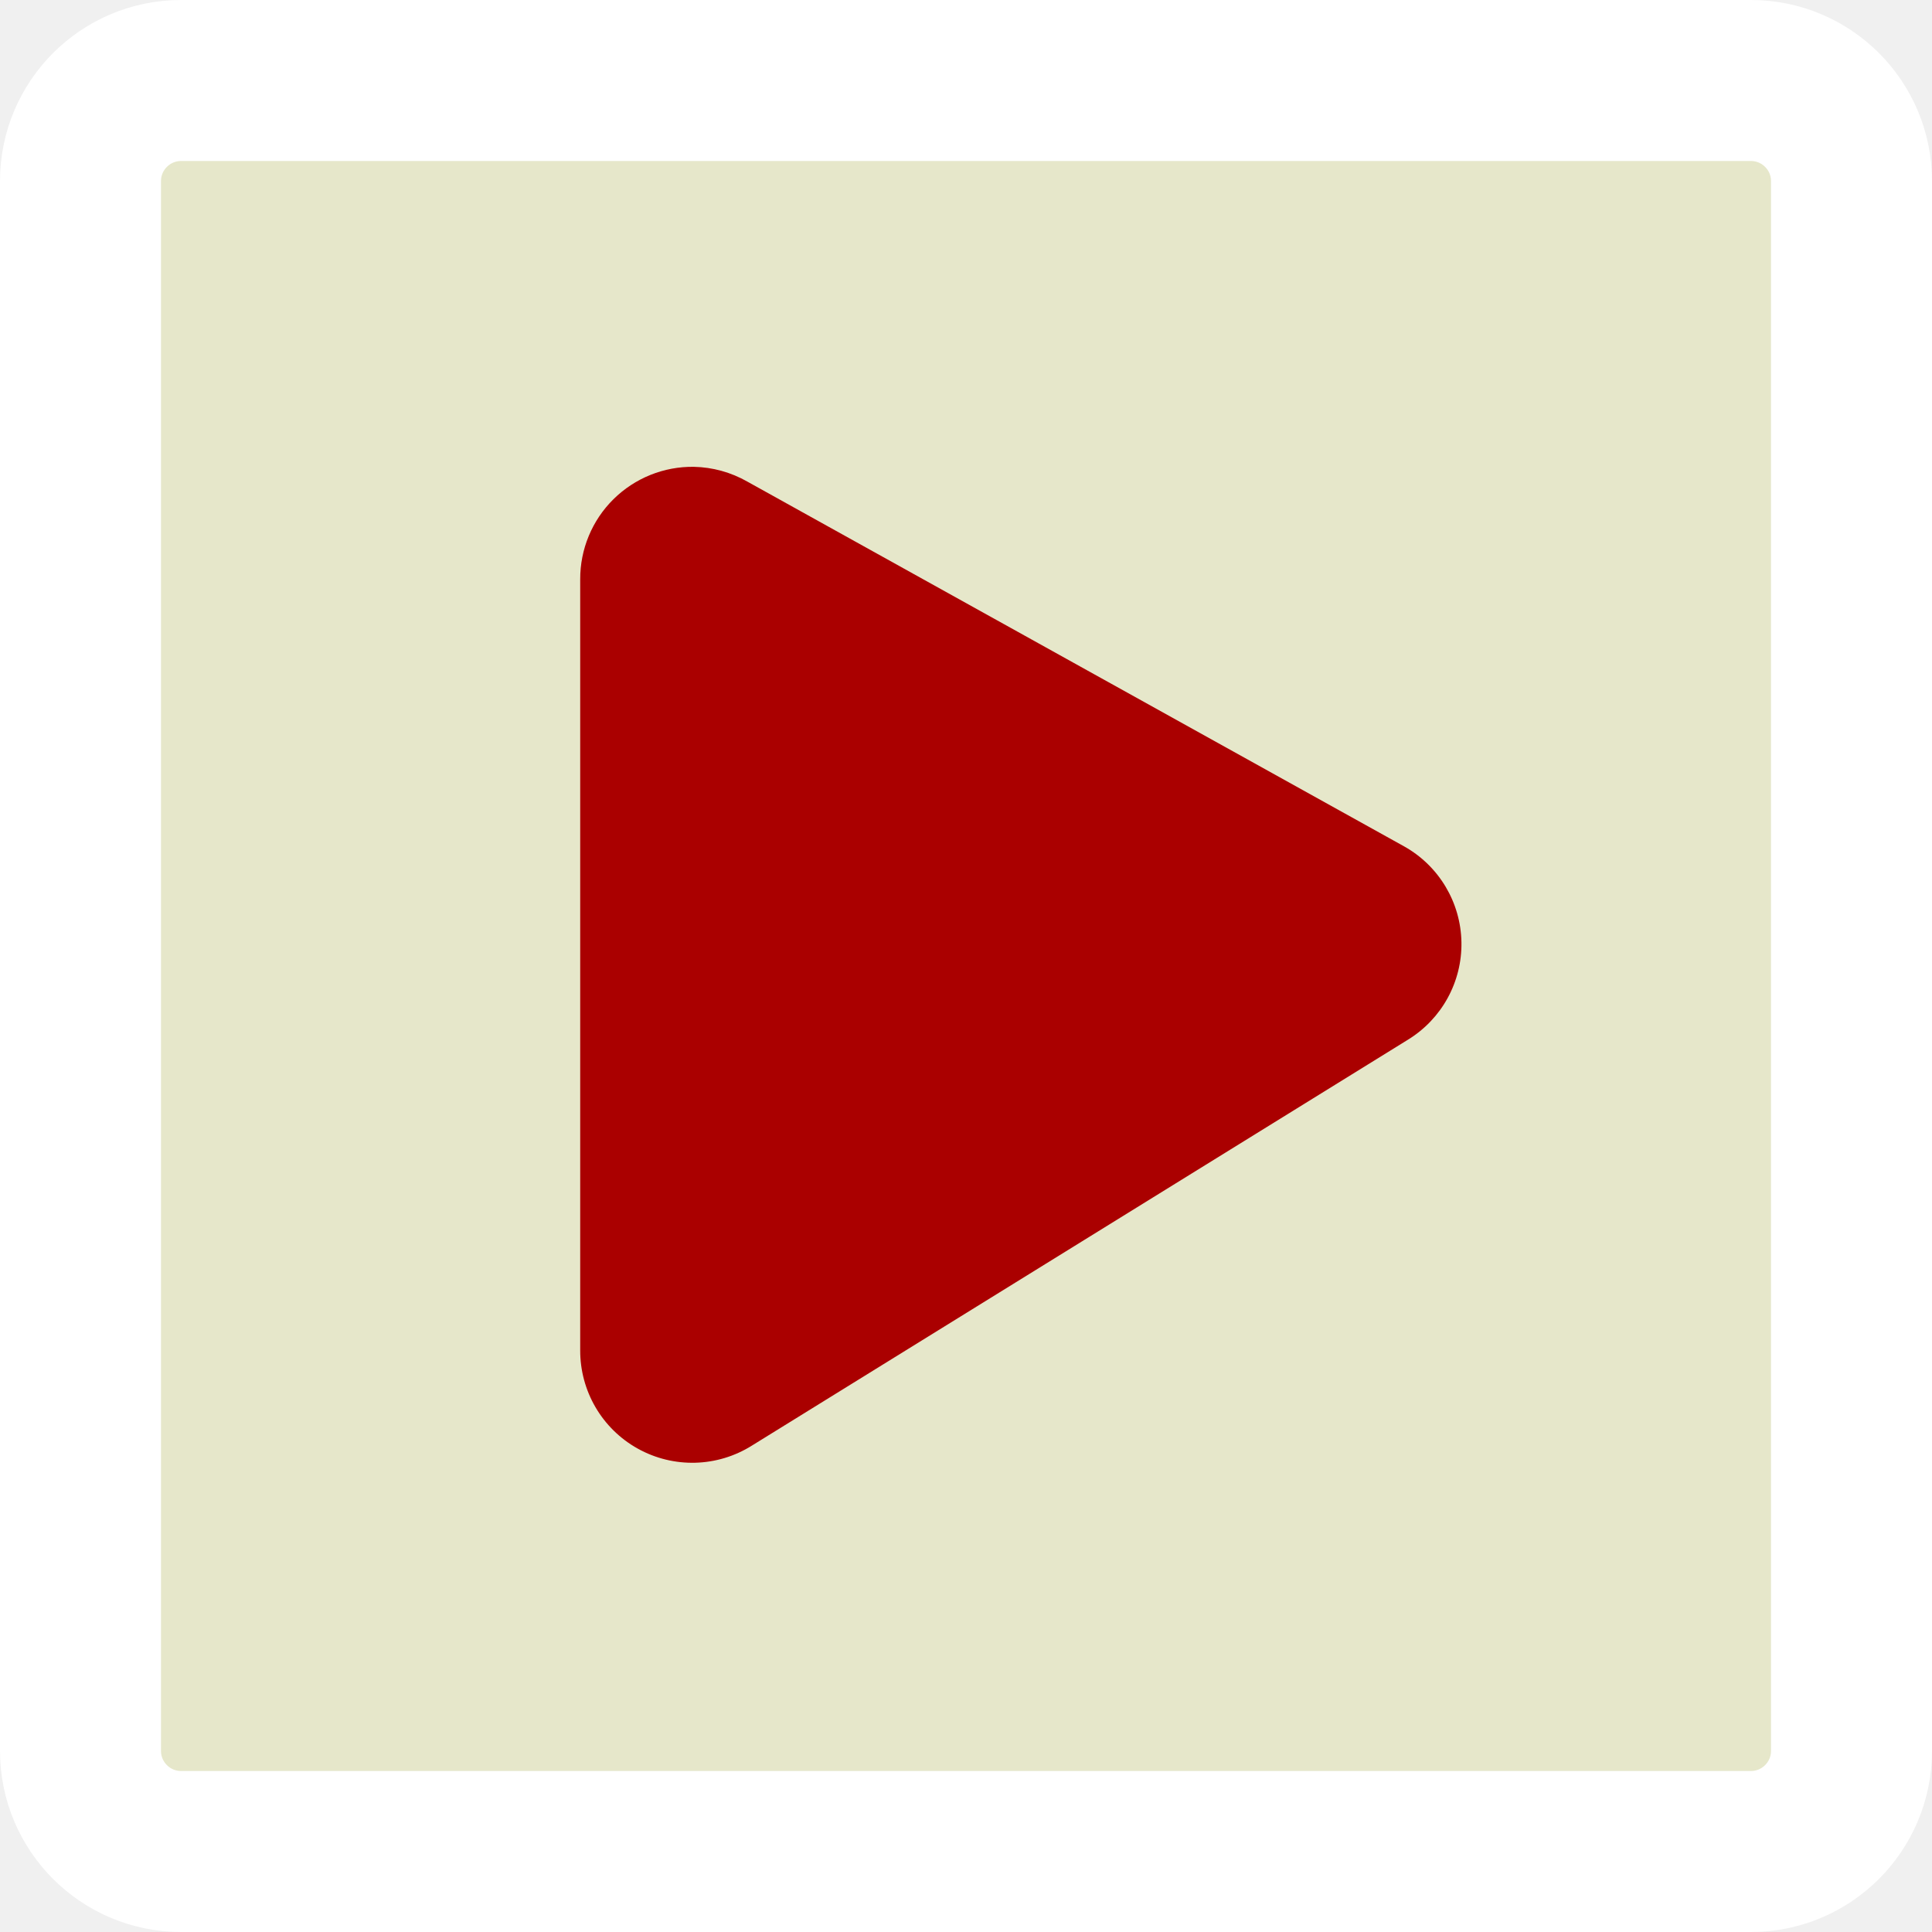
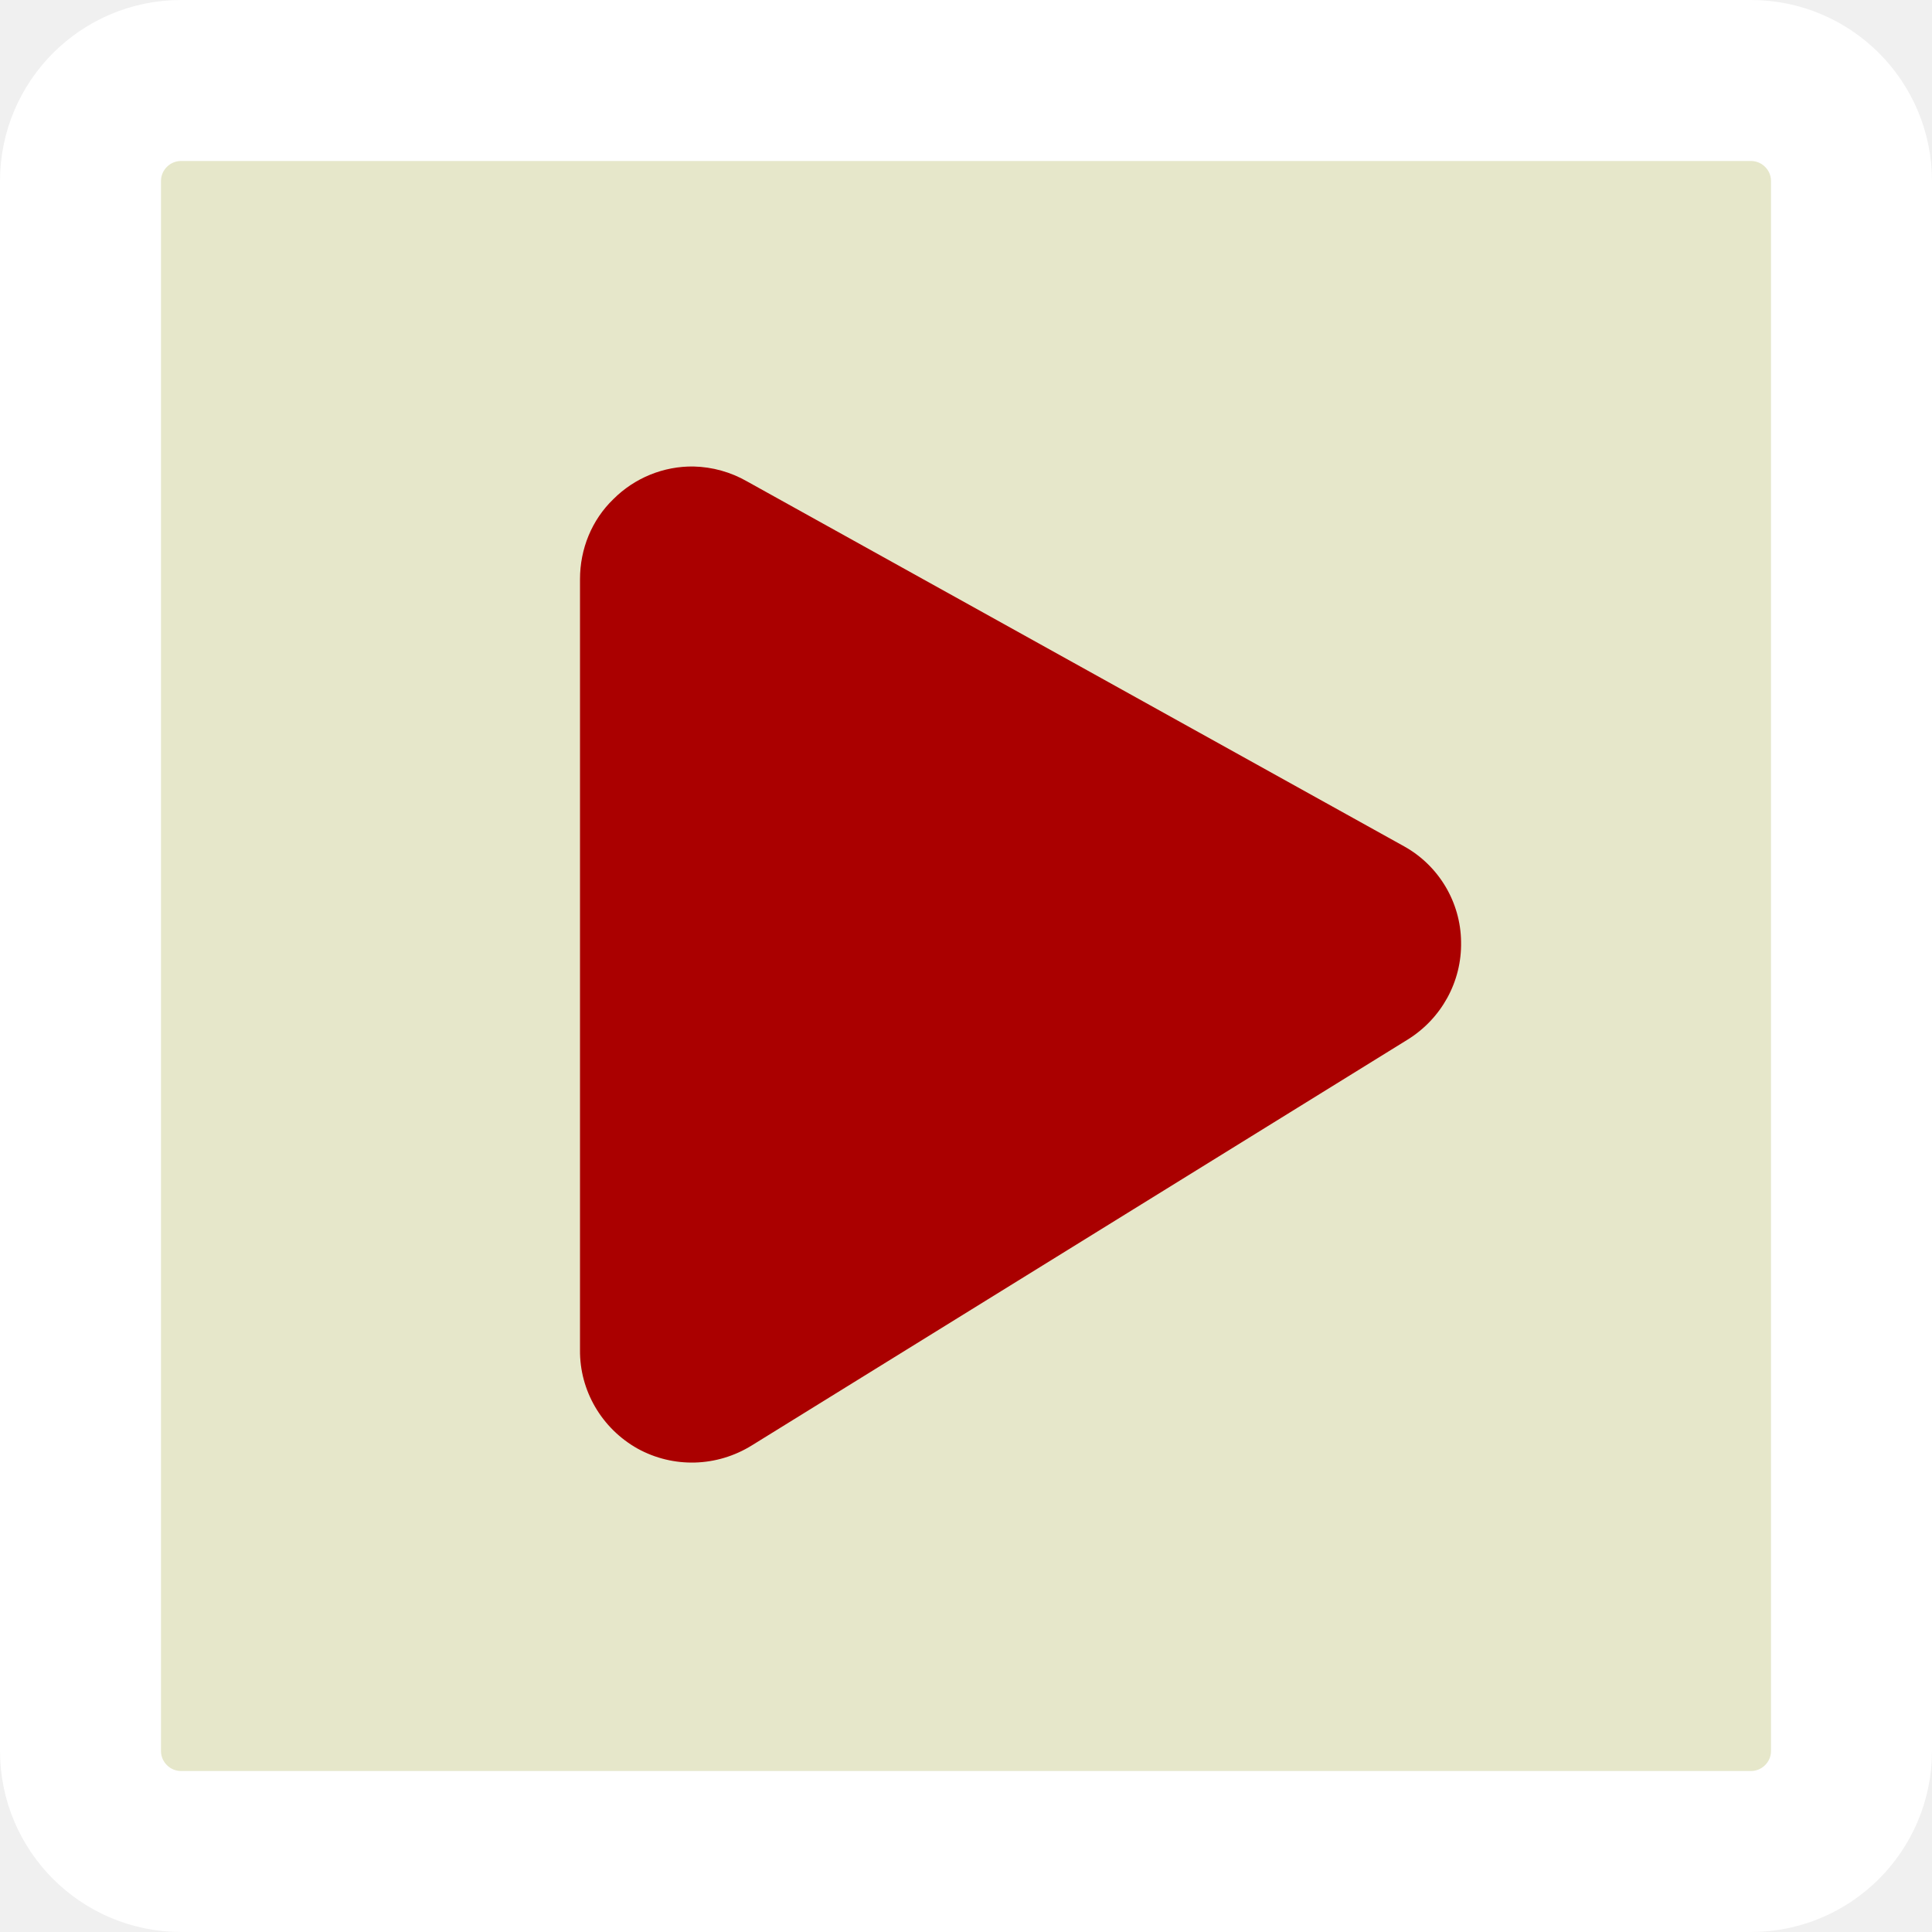
<svg xmlns="http://www.w3.org/2000/svg" version="1.0" width="100%" height="100%" viewBox="0 0 48 48" id="svg2383">
  <defs id="defs2385" />
  <rect width="44" height="44" ry="2.5" x="2" y="2" id="r2393" style="fill:#e6e7ca;fill-opacity:1;fill-rule:evenodd;stroke:#ffffff;stroke-width:4;stroke-linecap:round;stroke-linejoin:miter;marker:none;stroke-miterlimit:4;stroke-dasharray:none;stroke-dashoffset:0;stroke-opacity:1;visibility:visible;display:inline;overflow:visible;enable-background:accumulate" />
-   <path d="M 17.24,11.598 C 16.492,11.587 15.772,11.878 15.241,12.403 C 14.709,12.929 14.412,13.647 14.415,14.394 L 14.415,33.543 C 14.41,34.559 14.958,35.498 15.846,35.991 C 16.734,36.485 17.82,36.456 18.68,35.916 L 34.977,25.833 C 35.819,25.318 36.327,24.395 36.309,23.408 C 36.292,22.421 35.752,21.516 34.892,21.032 L 18.567,11.965 C 18.162,11.734 17.706,11.608 17.24,11.598 z" id="path3198" style="opacity:1;fill:#aa0000;fill-opacity:1;fill-rule:evenodd;stroke:none;stroke-width:6.16;stroke-linecap:round;stroke-linejoin:round;marker:none;stroke-miterlimit:4;stroke-dasharray:none;stroke-dashoffset:0;stroke-opacity:1;visibility:visible;display:inline;overflow:visible;enable-background:accumulate" />
+   <path d="M 17.23,11.59 C 16.49,11.58 15.77,11.87 15.24,12.40 C 14.70,12.92 14.41,13.64 14.41,14.39 L 14.41,33.54 C 14.40,34.55 14.95,35.49 15.84,35.99 C 16.73,36.48 17.81,36.45 18.68,35.91 L 34.97,25.83 C 35.81,25.31 36.32,24.39 36.30,23.40 C 36.29,22.42 35.75,21.51 34.89,21.03 L 18.56,11.96 C 18.16,11.73 17.70,11.60 17.23,11.59 z" id="p3198" style="opacity:1;fill:#aa0000;fill-opacity:1;fill-rule:evenodd;stroke:none;marker:none;visibility:visible;display:inline;overflow:visible;enable-background:accumulate" />
</svg>
